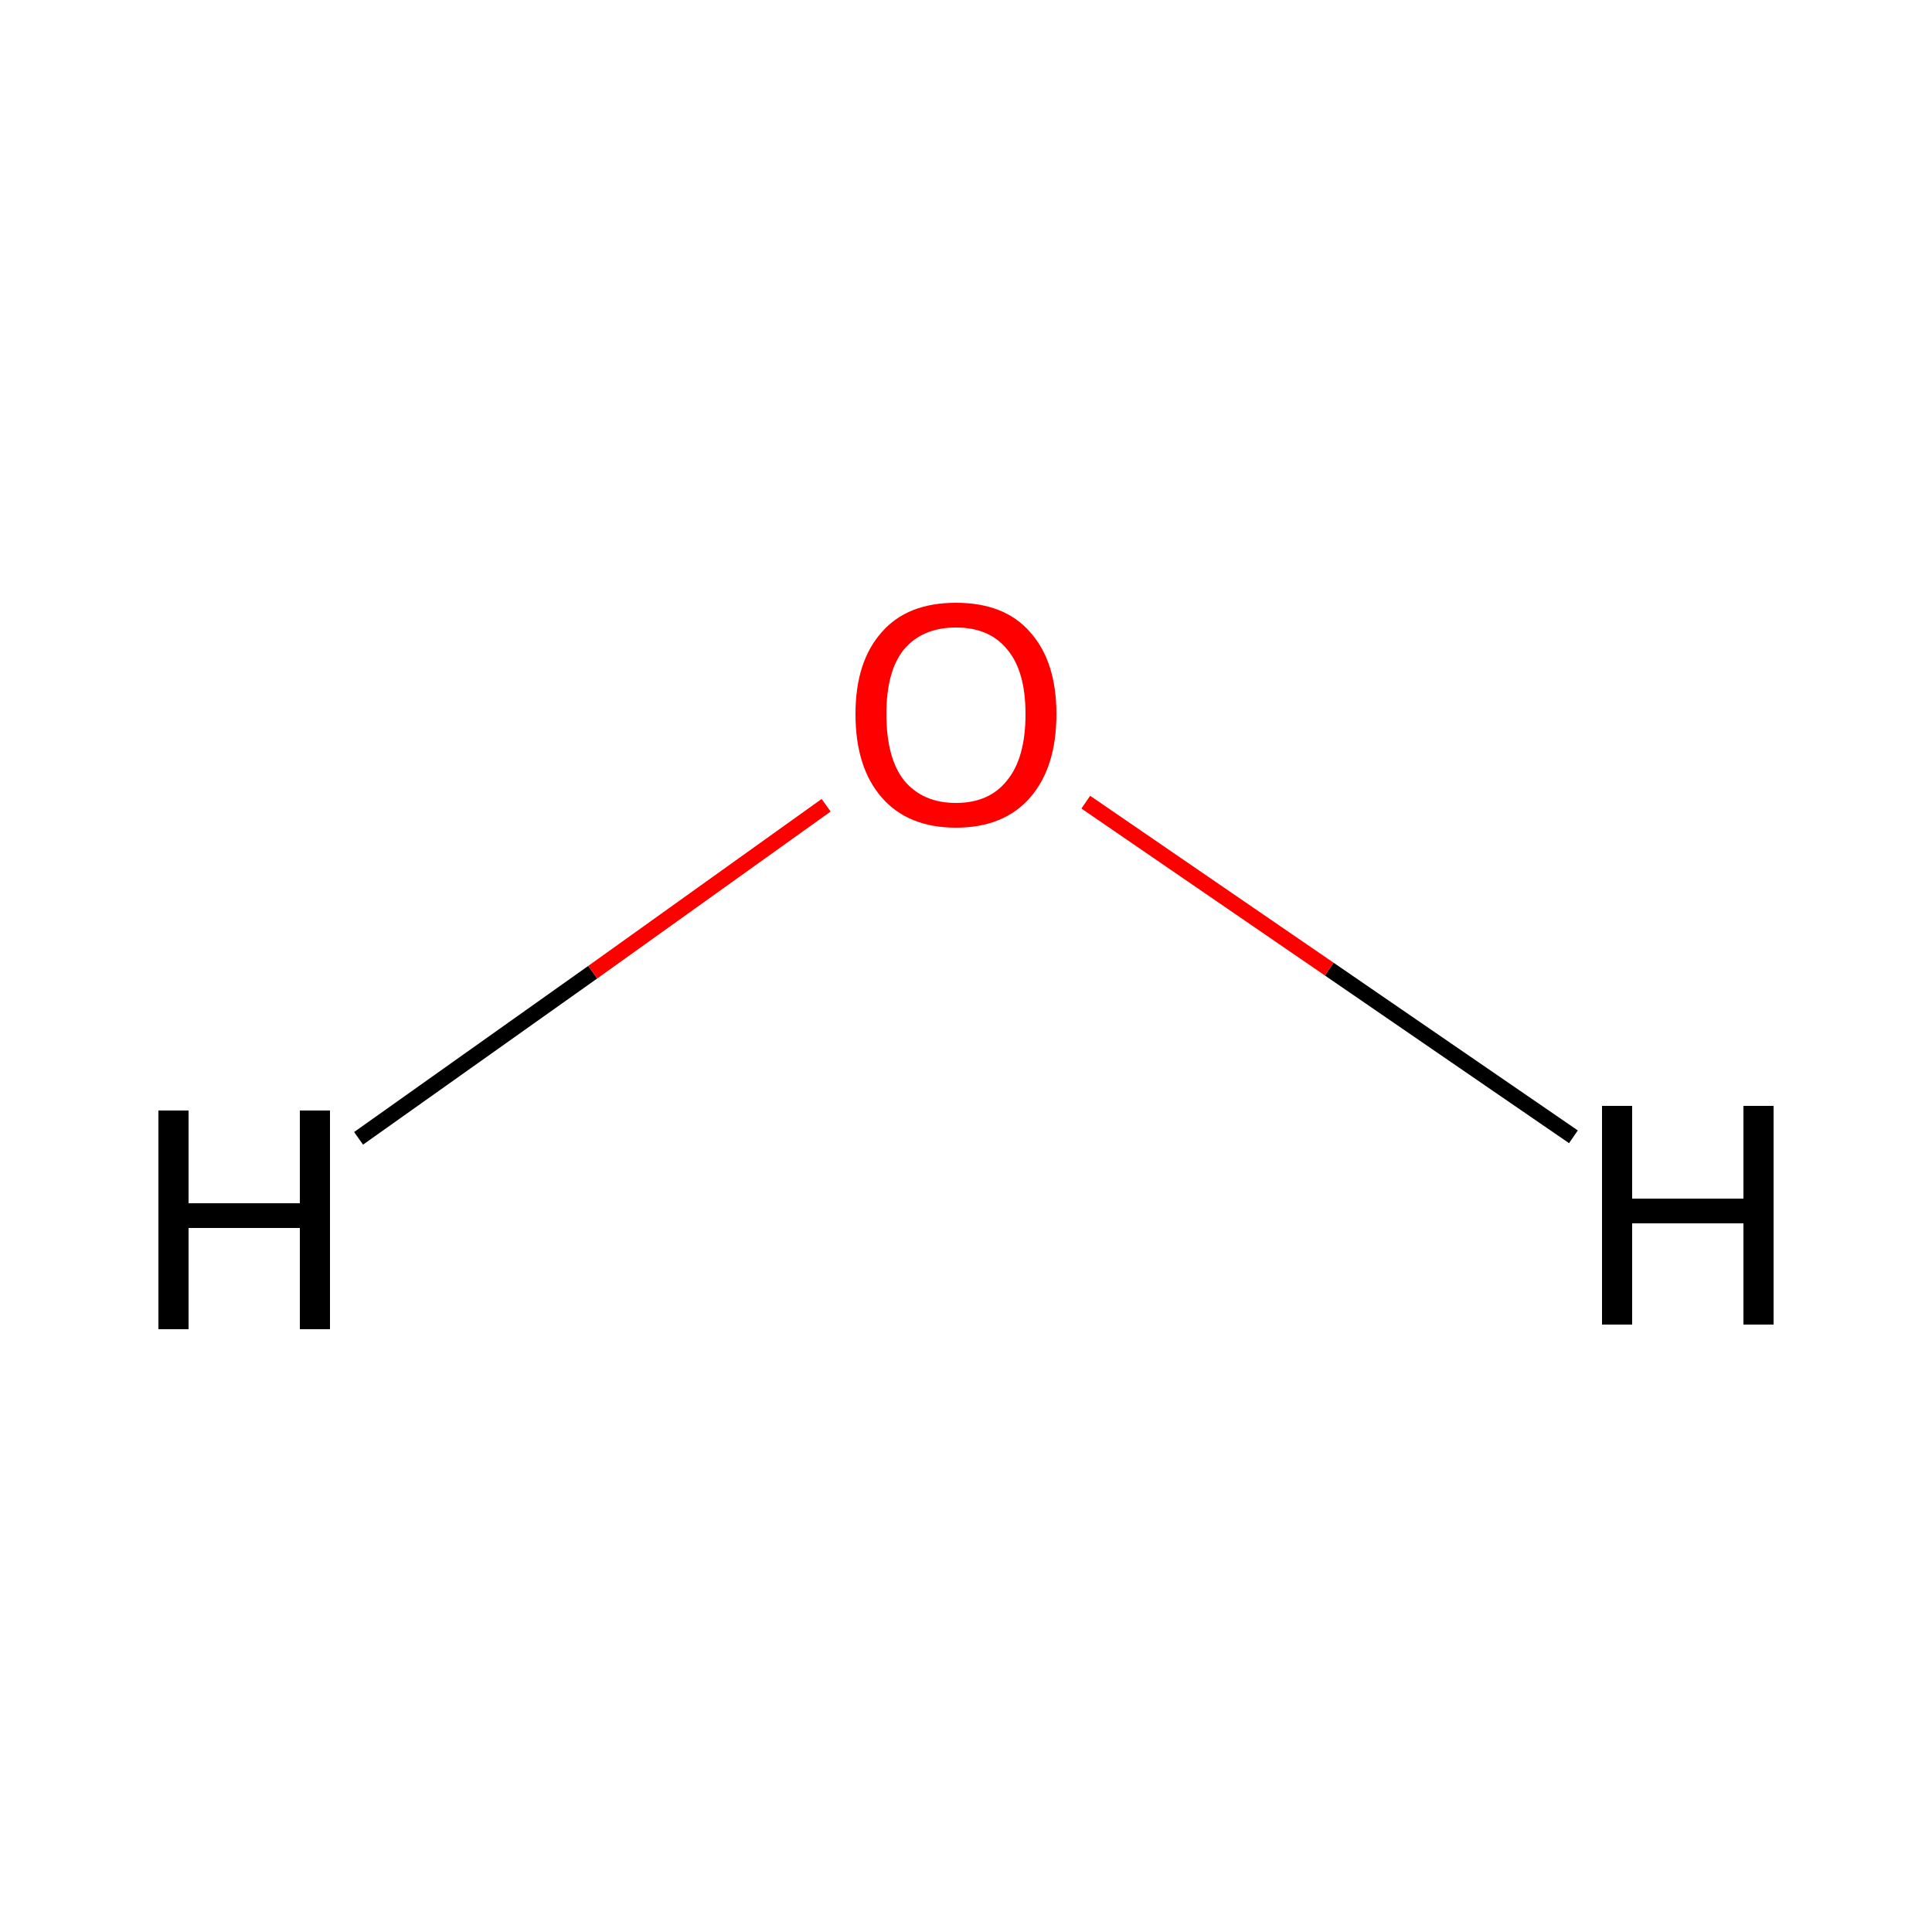
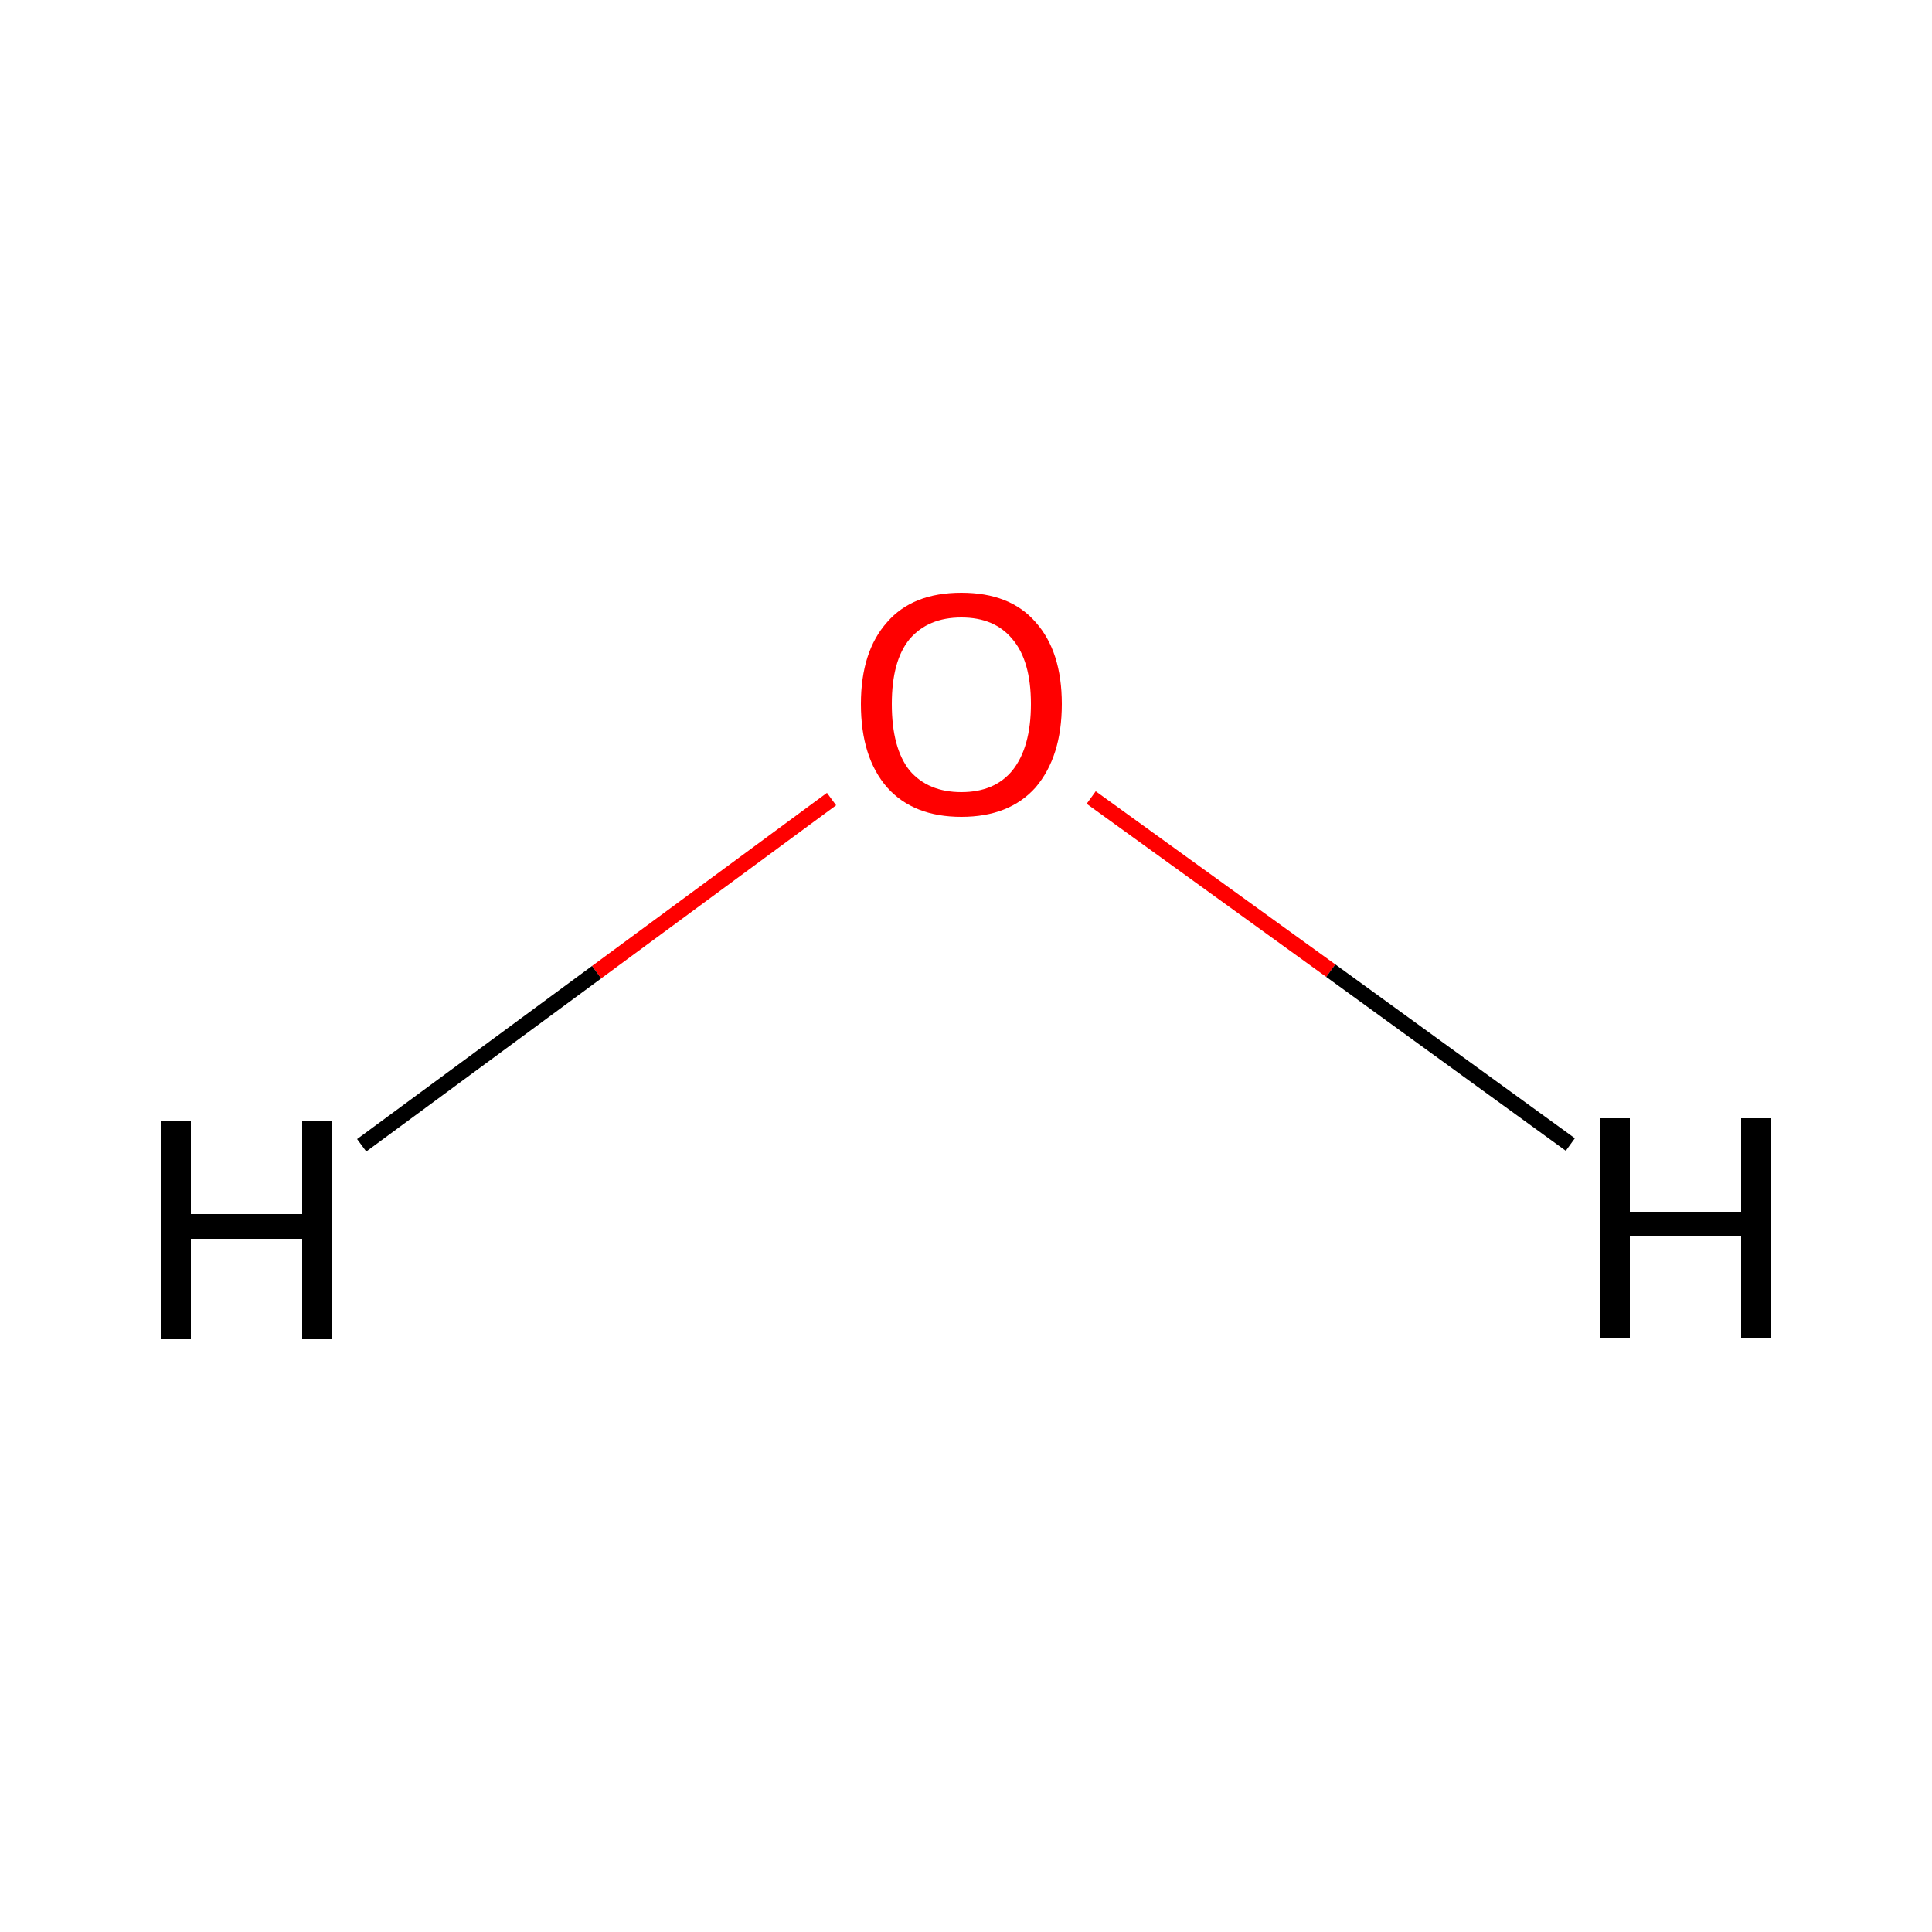
<svg xmlns="http://www.w3.org/2000/svg" version="1.1" baseProfile="full" xml:space="preserve" width="250px" height="250px" viewBox="0 0 250 250">
  <rect style="opacity:1.0;fill:#FFFFFF;stroke:none" width="250.0" height="250.0" x="0.0" y="0.0"> </rect>
-   <path class="bond-0 atom-0 atom-1" d="M 203.6,147.1 L 172.0,125.4" style="fill:none;fill-rule:evenodd;stroke:#000000;stroke-width:2.0px;stroke-linecap:butt;stroke-linejoin:miter;stroke-opacity:1" />
-   <path class="bond-0 atom-0 atom-1" d="M 172.0,125.4 L 140.5,103.8" style="fill:none;fill-rule:evenodd;stroke:#FF0000;stroke-width:2.0px;stroke-linecap:butt;stroke-linejoin:miter;stroke-opacity:1" />
-   <path class="bond-1 atom-2 atom-1" d="M 46.4,147.3 L 76.7,125.8" style="fill:none;fill-rule:evenodd;stroke:#000000;stroke-width:2.0px;stroke-linecap:butt;stroke-linejoin:miter;stroke-opacity:1" />
-   <path class="bond-1 atom-2 atom-1" d="M 76.7,125.8 L 106.9,104.2" style="fill:none;fill-rule:evenodd;stroke:#FF0000;stroke-width:2.0px;stroke-linecap:butt;stroke-linejoin:miter;stroke-opacity:1" />
-   <path class="atom-0" d="M 207.3 143.1 L 211.2 143.1 L 211.2 155.1 L 225.6 155.1 L 225.6 143.1 L 229.5 143.1 L 229.5 171.4 L 225.6 171.4 L 225.6 158.3 L 211.2 158.3 L 211.2 171.4 L 207.3 171.4 L 207.3 143.1 " fill="#000000" />
-   <path class="atom-1" d="M 110.7 92.4 Q 110.7 85.6, 114.1 81.8 Q 117.4 78.0, 123.7 78.0 Q 130.0 78.0, 133.3 81.8 Q 136.7 85.6, 136.7 92.4 Q 136.7 99.3, 133.3 103.2 Q 129.9 107.1, 123.7 107.1 Q 117.5 107.1, 114.1 103.2 Q 110.7 99.3, 110.7 92.4 M 123.7 103.9 Q 128.0 103.9, 130.3 101.0 Q 132.7 98.1, 132.7 92.4 Q 132.7 86.8, 130.3 84.0 Q 128.0 81.2, 123.7 81.2 Q 119.4 81.2, 117.0 84.0 Q 114.7 86.8, 114.7 92.4 Q 114.7 98.1, 117.0 101.0 Q 119.4 103.9, 123.7 103.9 " fill="#FF0000" />
-   <path class="atom-2" d="M 20.5 143.7 L 24.4 143.7 L 24.4 155.7 L 38.8 155.7 L 38.8 143.7 L 42.7 143.7 L 42.7 172.0 L 38.8 172.0 L 38.8 158.9 L 24.4 158.9 L 24.4 172.0 L 20.5 172.0 L 20.5 143.7 " fill="#000000" />
+   <path class="bond-0 atom-0 atom-1" d="M 141.2,103.2 L 172.2,125.6" style="fill:none;fill-rule:evenodd;stroke:#FF0000;stroke-width:2.0px;stroke-linecap:butt;stroke-linejoin:miter;stroke-opacity:1" />
+   <path class="bond-0 atom-0 atom-1" d="M 172.2,125.6 L 203.2,148.1" style="fill:none;fill-rule:evenodd;stroke:#000000;stroke-width:2.0px;stroke-linecap:butt;stroke-linejoin:miter;stroke-opacity:1" />
+   <path class="bond-1 atom-0 atom-2" d="M 107.6,103.4 L 77.2,125.8" style="fill:none;fill-rule:evenodd;stroke:#FF0000;stroke-width:2.0px;stroke-linecap:butt;stroke-linejoin:miter;stroke-opacity:1" />
+   <path class="bond-1 atom-0 atom-2" d="M 77.2,125.8 L 46.8,148.2" style="fill:none;fill-rule:evenodd;stroke:#000000;stroke-width:2.0px;stroke-linecap:butt;stroke-linejoin:miter;stroke-opacity:1" />
+   <path class="atom-0" d="M 111.4 91.1 Q 111.4 84.3, 114.8 80.5 Q 118.1 76.7, 124.4 76.7 Q 130.7 76.7, 134.0 80.5 Q 137.4 84.3, 137.4 91.1 Q 137.4 97.9, 134.0 101.9 Q 130.6 105.7, 124.4 105.7 Q 118.2 105.7, 114.8 101.9 Q 111.4 98.0, 111.4 91.1 M 124.4 102.5 Q 128.7 102.5, 131.0 99.7 Q 133.4 96.7, 133.4 91.1 Q 133.4 85.5, 131.0 82.7 Q 128.7 79.9, 124.4 79.9 Q 120.1 79.9, 117.7 82.7 Q 115.4 85.5, 115.4 91.1 Q 115.4 96.8, 117.7 99.7 Q 120.1 102.5, 124.4 102.5 " fill="#FF0000" />
+   <path class="atom-1" d="M 207.0 144.7 L 210.9 144.7 L 210.9 156.8 L 225.3 156.8 L 225.3 144.7 L 229.2 144.7 L 229.2 173.1 L 225.3 173.1 L 225.3 160.0 L 210.9 160.0 L 210.9 173.1 L 207.0 173.1 L 207.0 144.7 " fill="#000000" />
+   <path class="atom-2" d="M 20.8 145.0 L 24.7 145.0 L 24.7 157.1 L 39.1 157.1 L 39.1 145.0 L 43.0 145.0 L 43.0 173.3 L 39.1 173.3 L 39.1 160.3 L 24.7 160.3 L 24.7 173.3 L 20.8 173.3 L 20.8 145.0 " fill="#000000" />
</svg>
